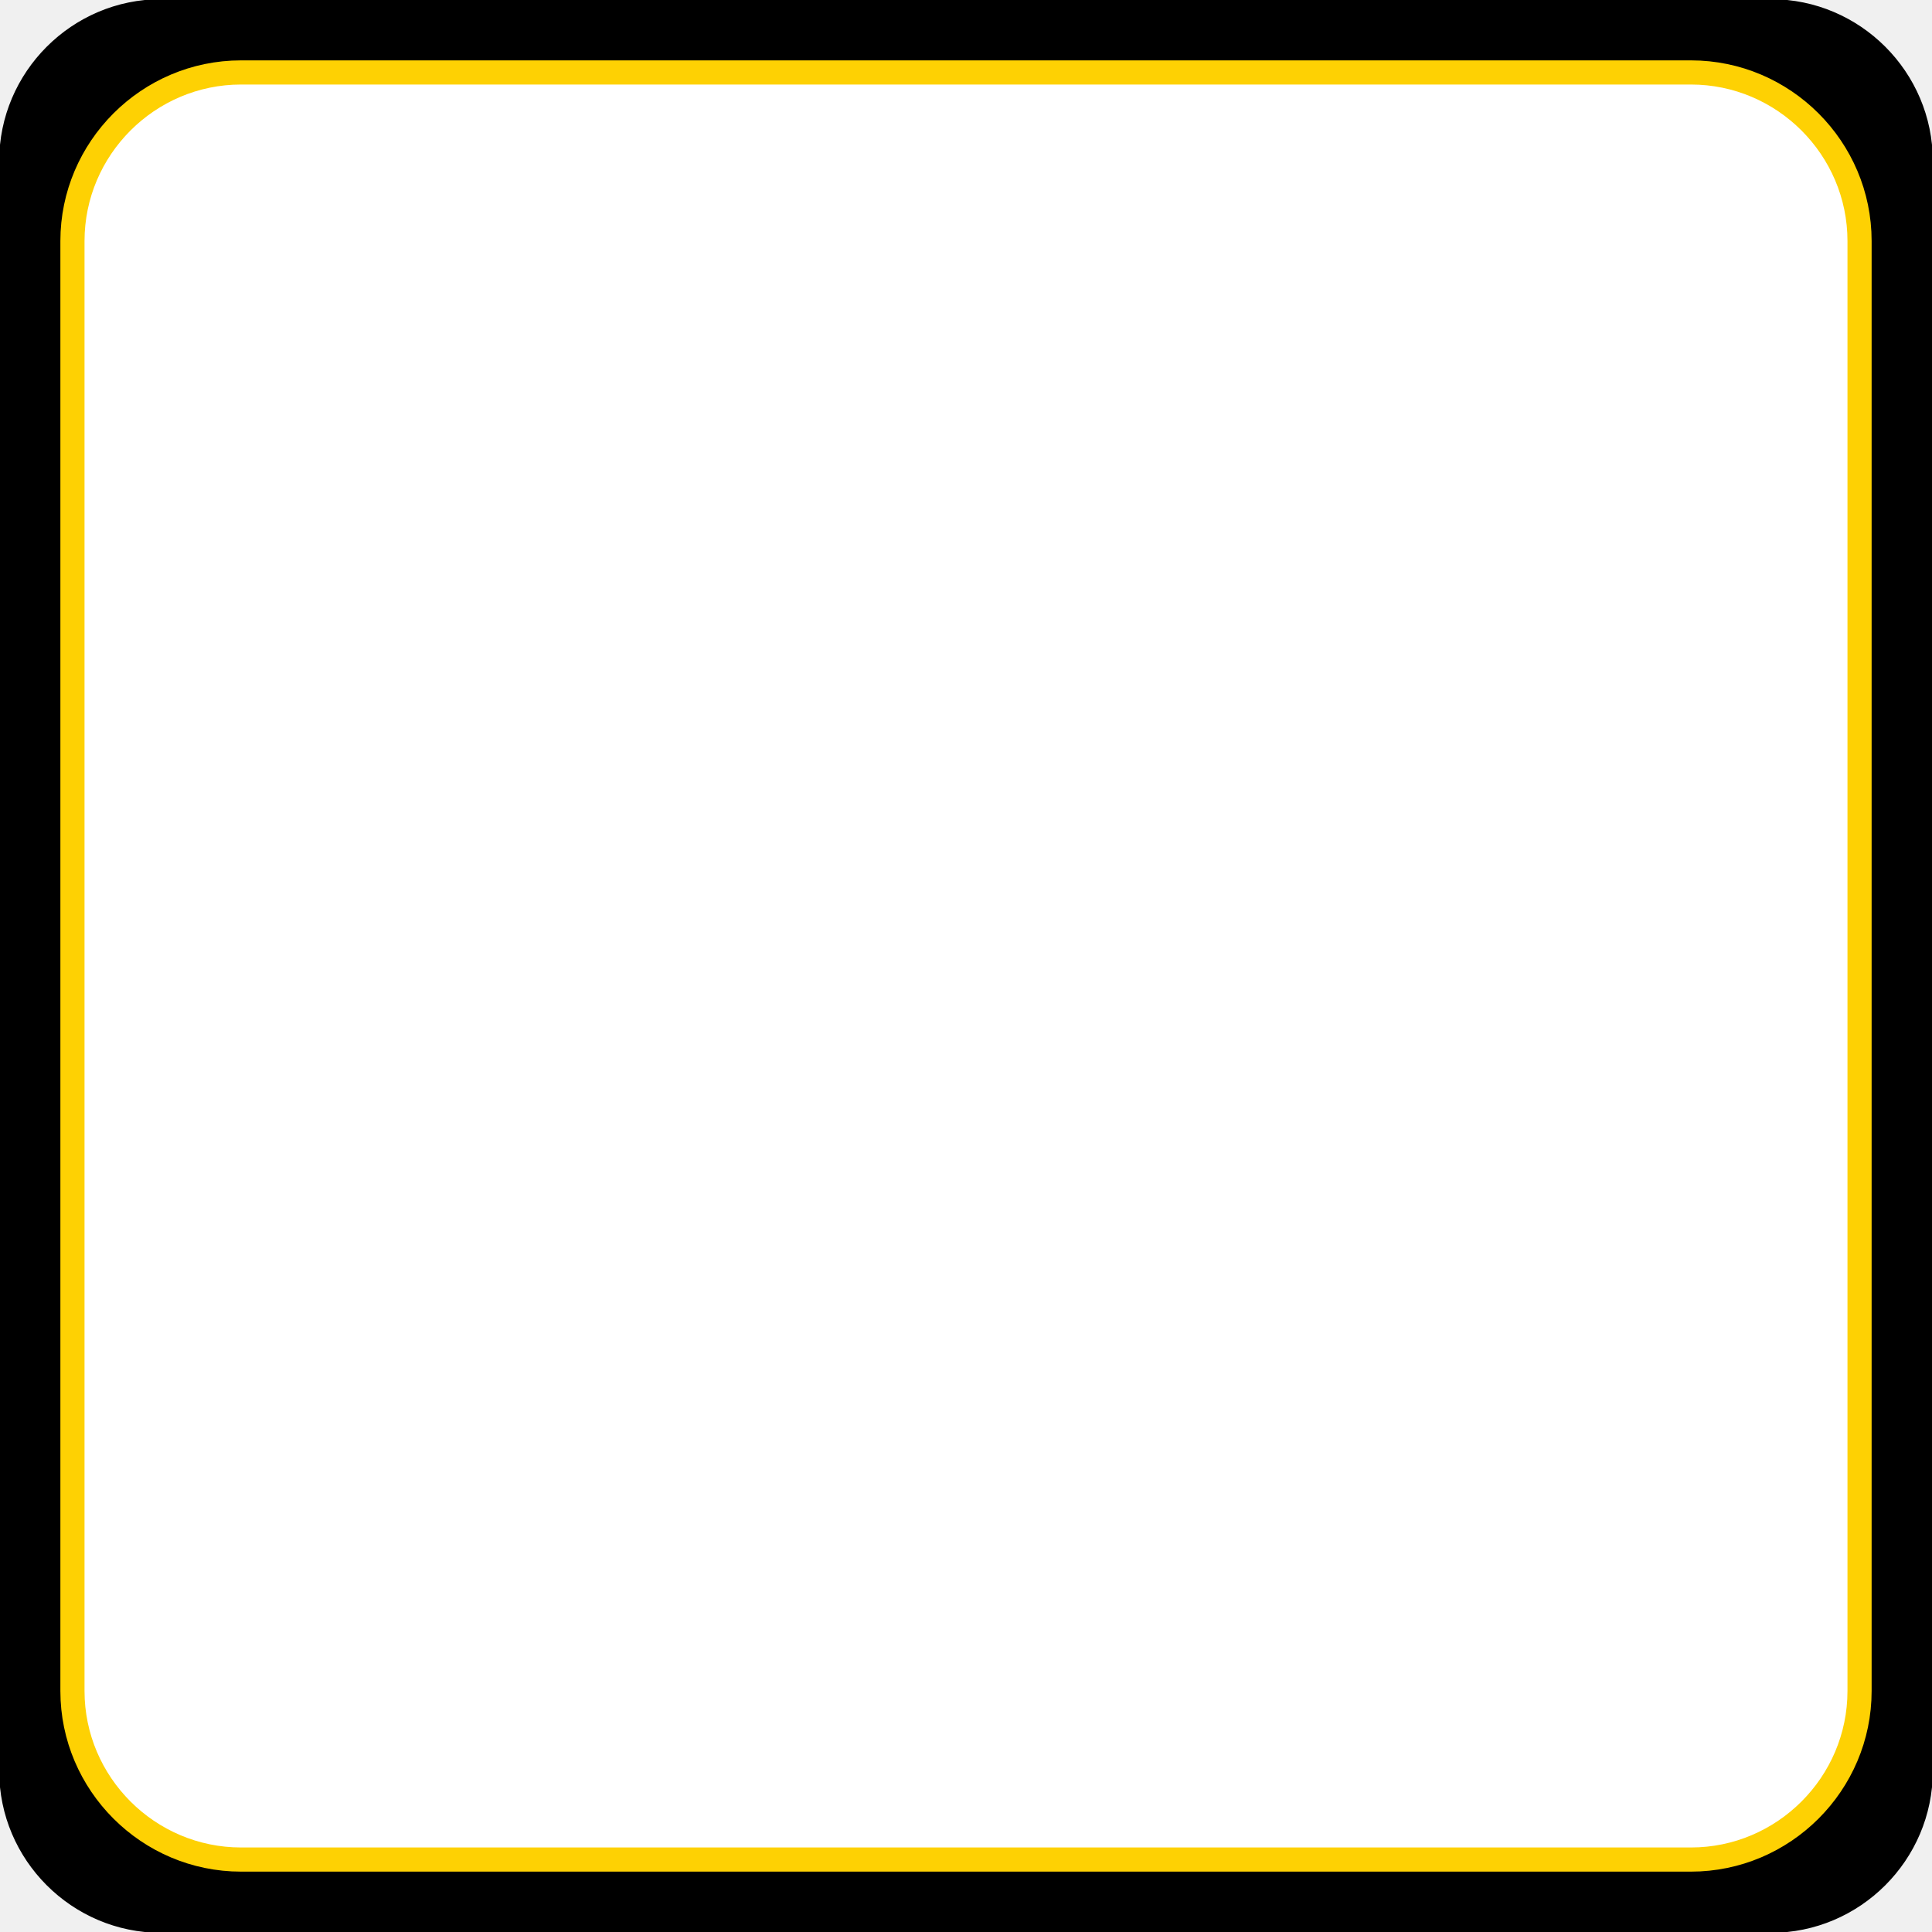
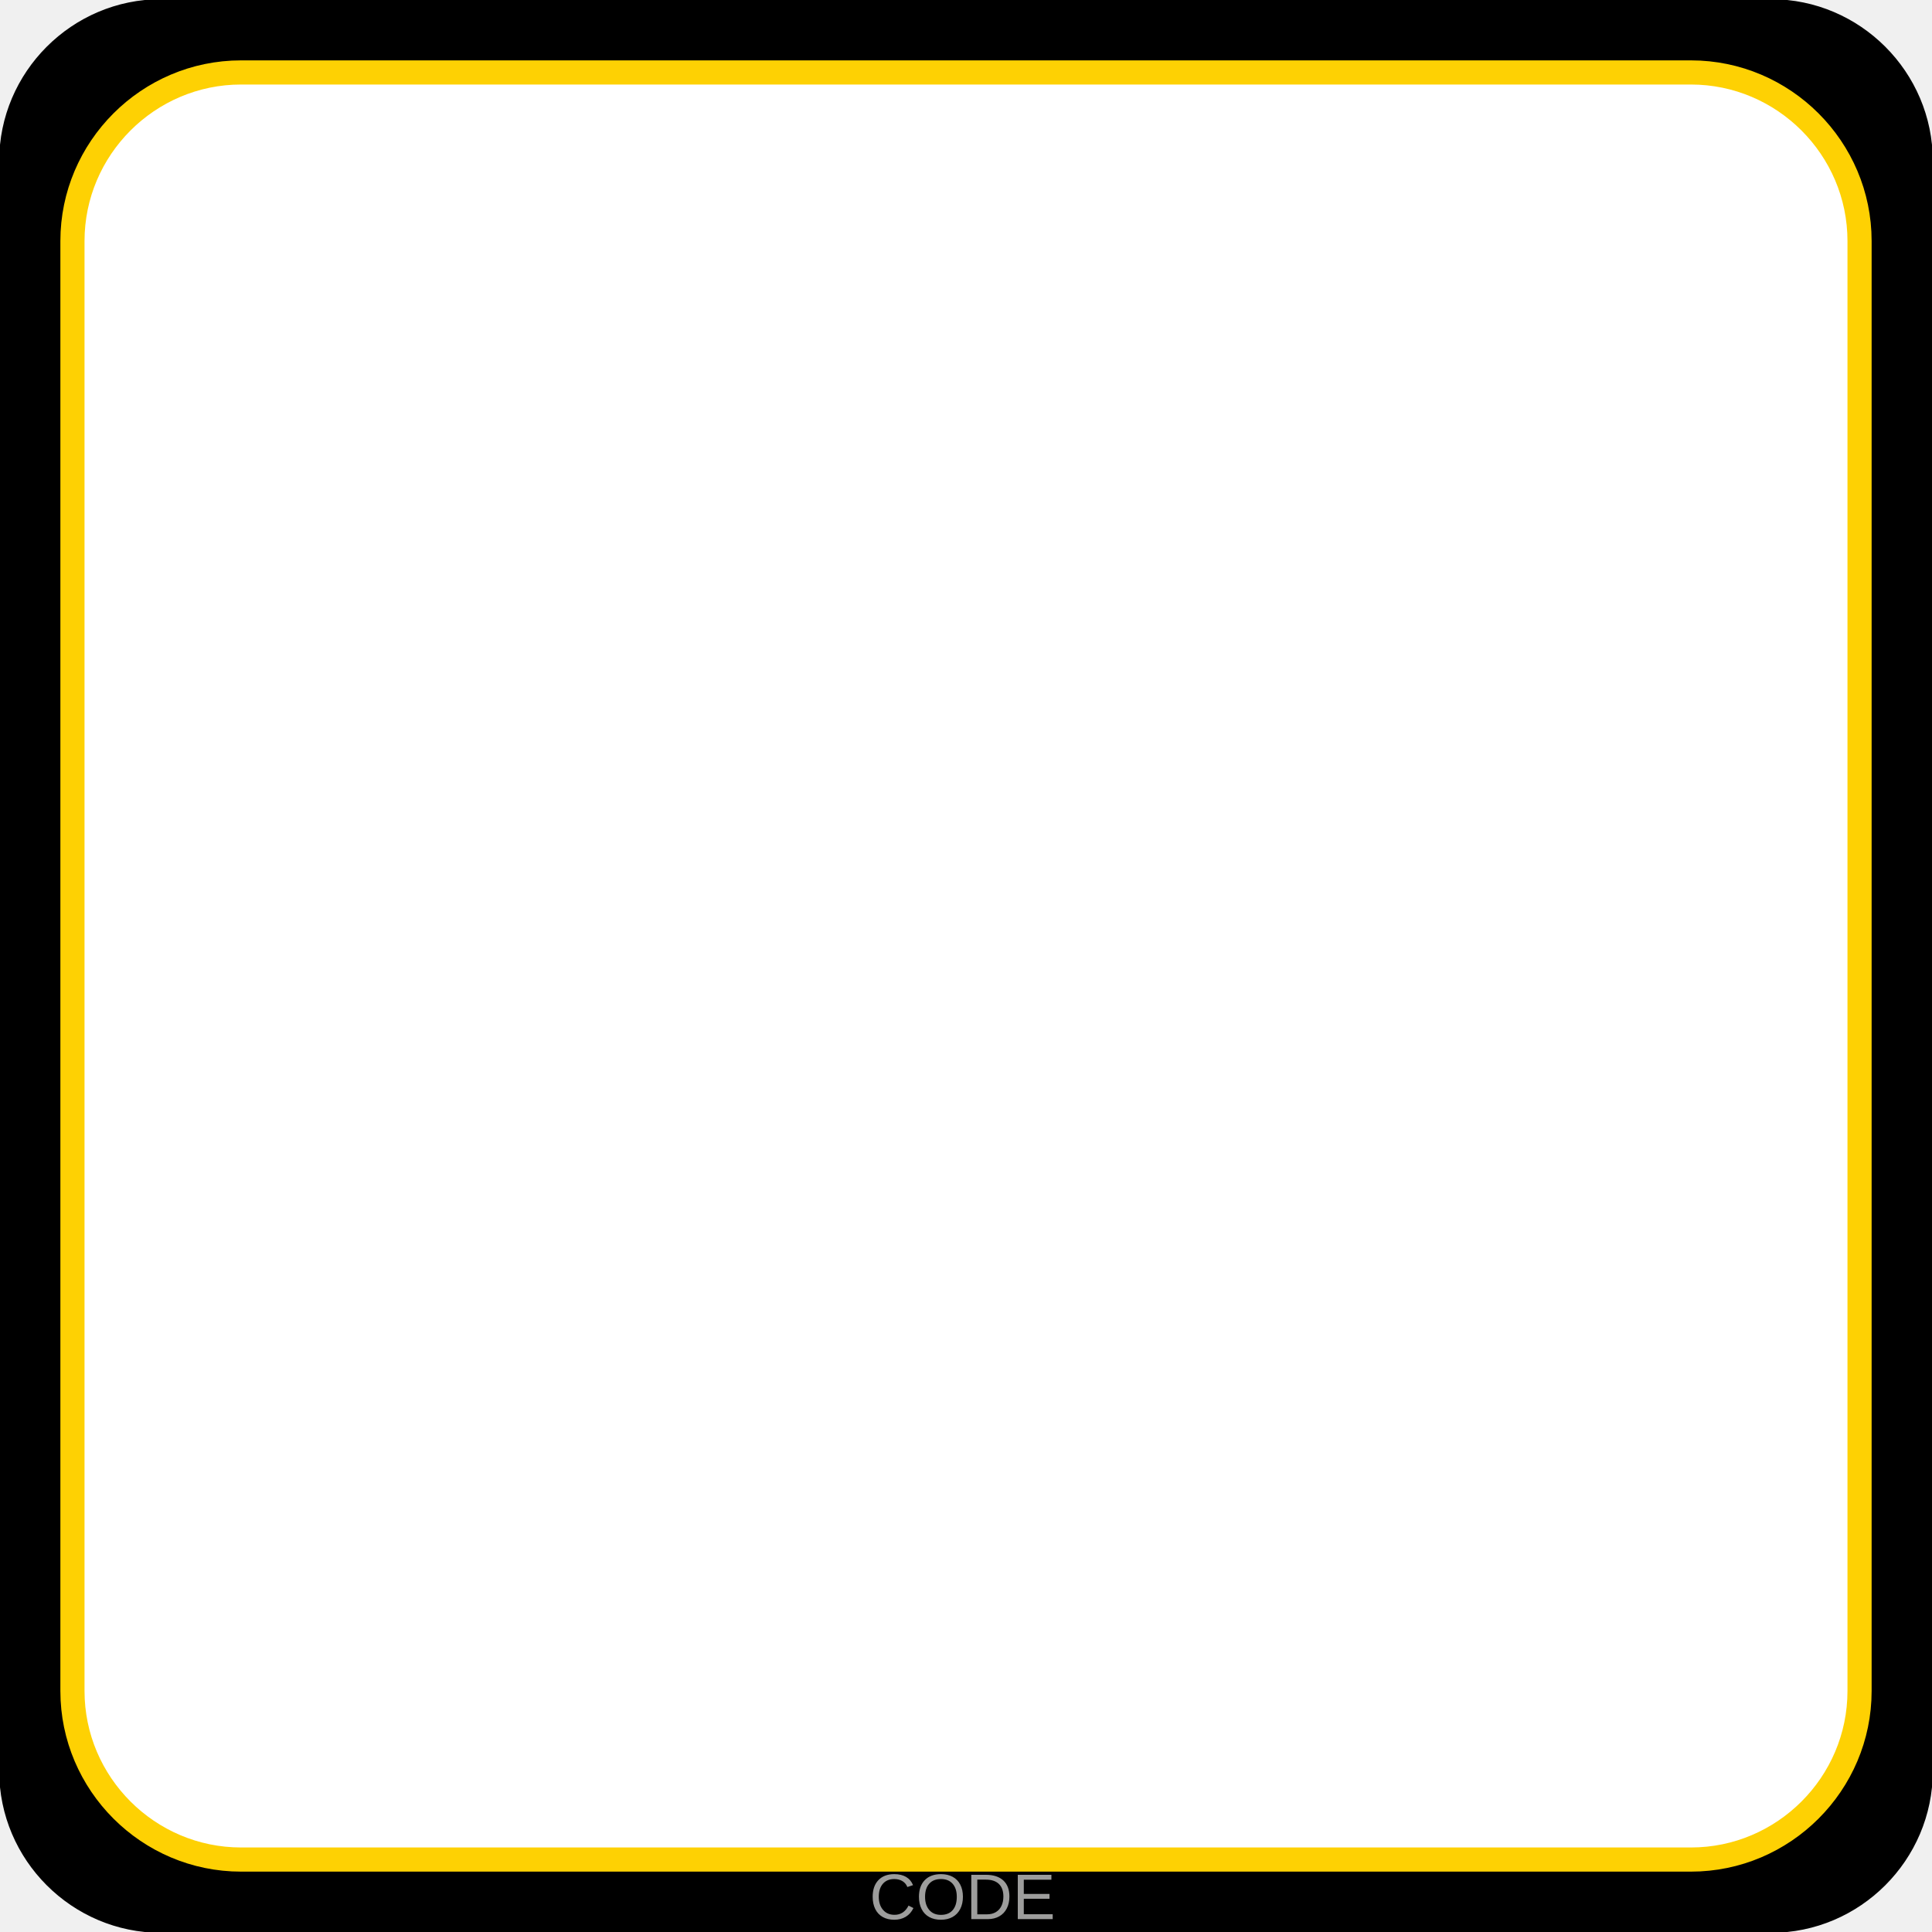
<svg xmlns="http://www.w3.org/2000/svg" width="1200" height="1200" x="0px" y="0px" viewBox="0 0 1200 1200" style="enable-background:new 0 0 1200 1200;" xml:space="preserve">
  <style type="text/css">
- 	.st0{stroke:#000000;stroke-miterlimit:10;}
- 	.st1{fill:#FFFFFF;stroke:#FED103;stroke-width:15;stroke-miterlimit:10;}
+ 	.st015{stroke:#000000;stroke-miterlimit:10;}
+ 	.st198{fill:#FFFFFF;stroke:#FED103;stroke-width:15;stroke-miterlimit:10;}
+ 	.st200{fill:#9D9D9C;}
+ 	.st300{font-family:'Arial';}
+ 	.st400{font-size:40px;}
</style>
-   <path class="st0" d="M100,0h1000c55,0,100,45,100,100v1000c0,55-45,100-100,100H100c-55,0-100-45-100-100V100C0,45,45,0,100,0z" />
-   <path class="st1" d="M149.7,45h900.6c57.6,0,104.7,47.1,104.7,104.7v900.6c0,57.6-47.1,104.7-104.7,104.7H149.7  C92.1,1155,45,1107.9,45,1050.3V149.7C45,92.1,92.1,45,149.7,45z" />
+   <path class="st015" d="M100,0h1000c55,0,100,45,100,100v1000c0,55-45,100-100,100H100c-55,0-100-45-100-100V100C0,45,45,0,100,0z" />
+   <path class="st198" d="M149.7,45h900.6c57.6,0,104.7,47.1,104.7,104.7v900.6c0,57.6-47.1,104.7-104.7,104.7H149.7  C92.1,1155,45,1107.9,45,1050.3V149.7C45,92.1,92.1,45,149.7,45z" />
+   <text transform="matrix(1 0 0 1 540 1192)" class="st200 st300 st400">CODE</text>
</svg>
